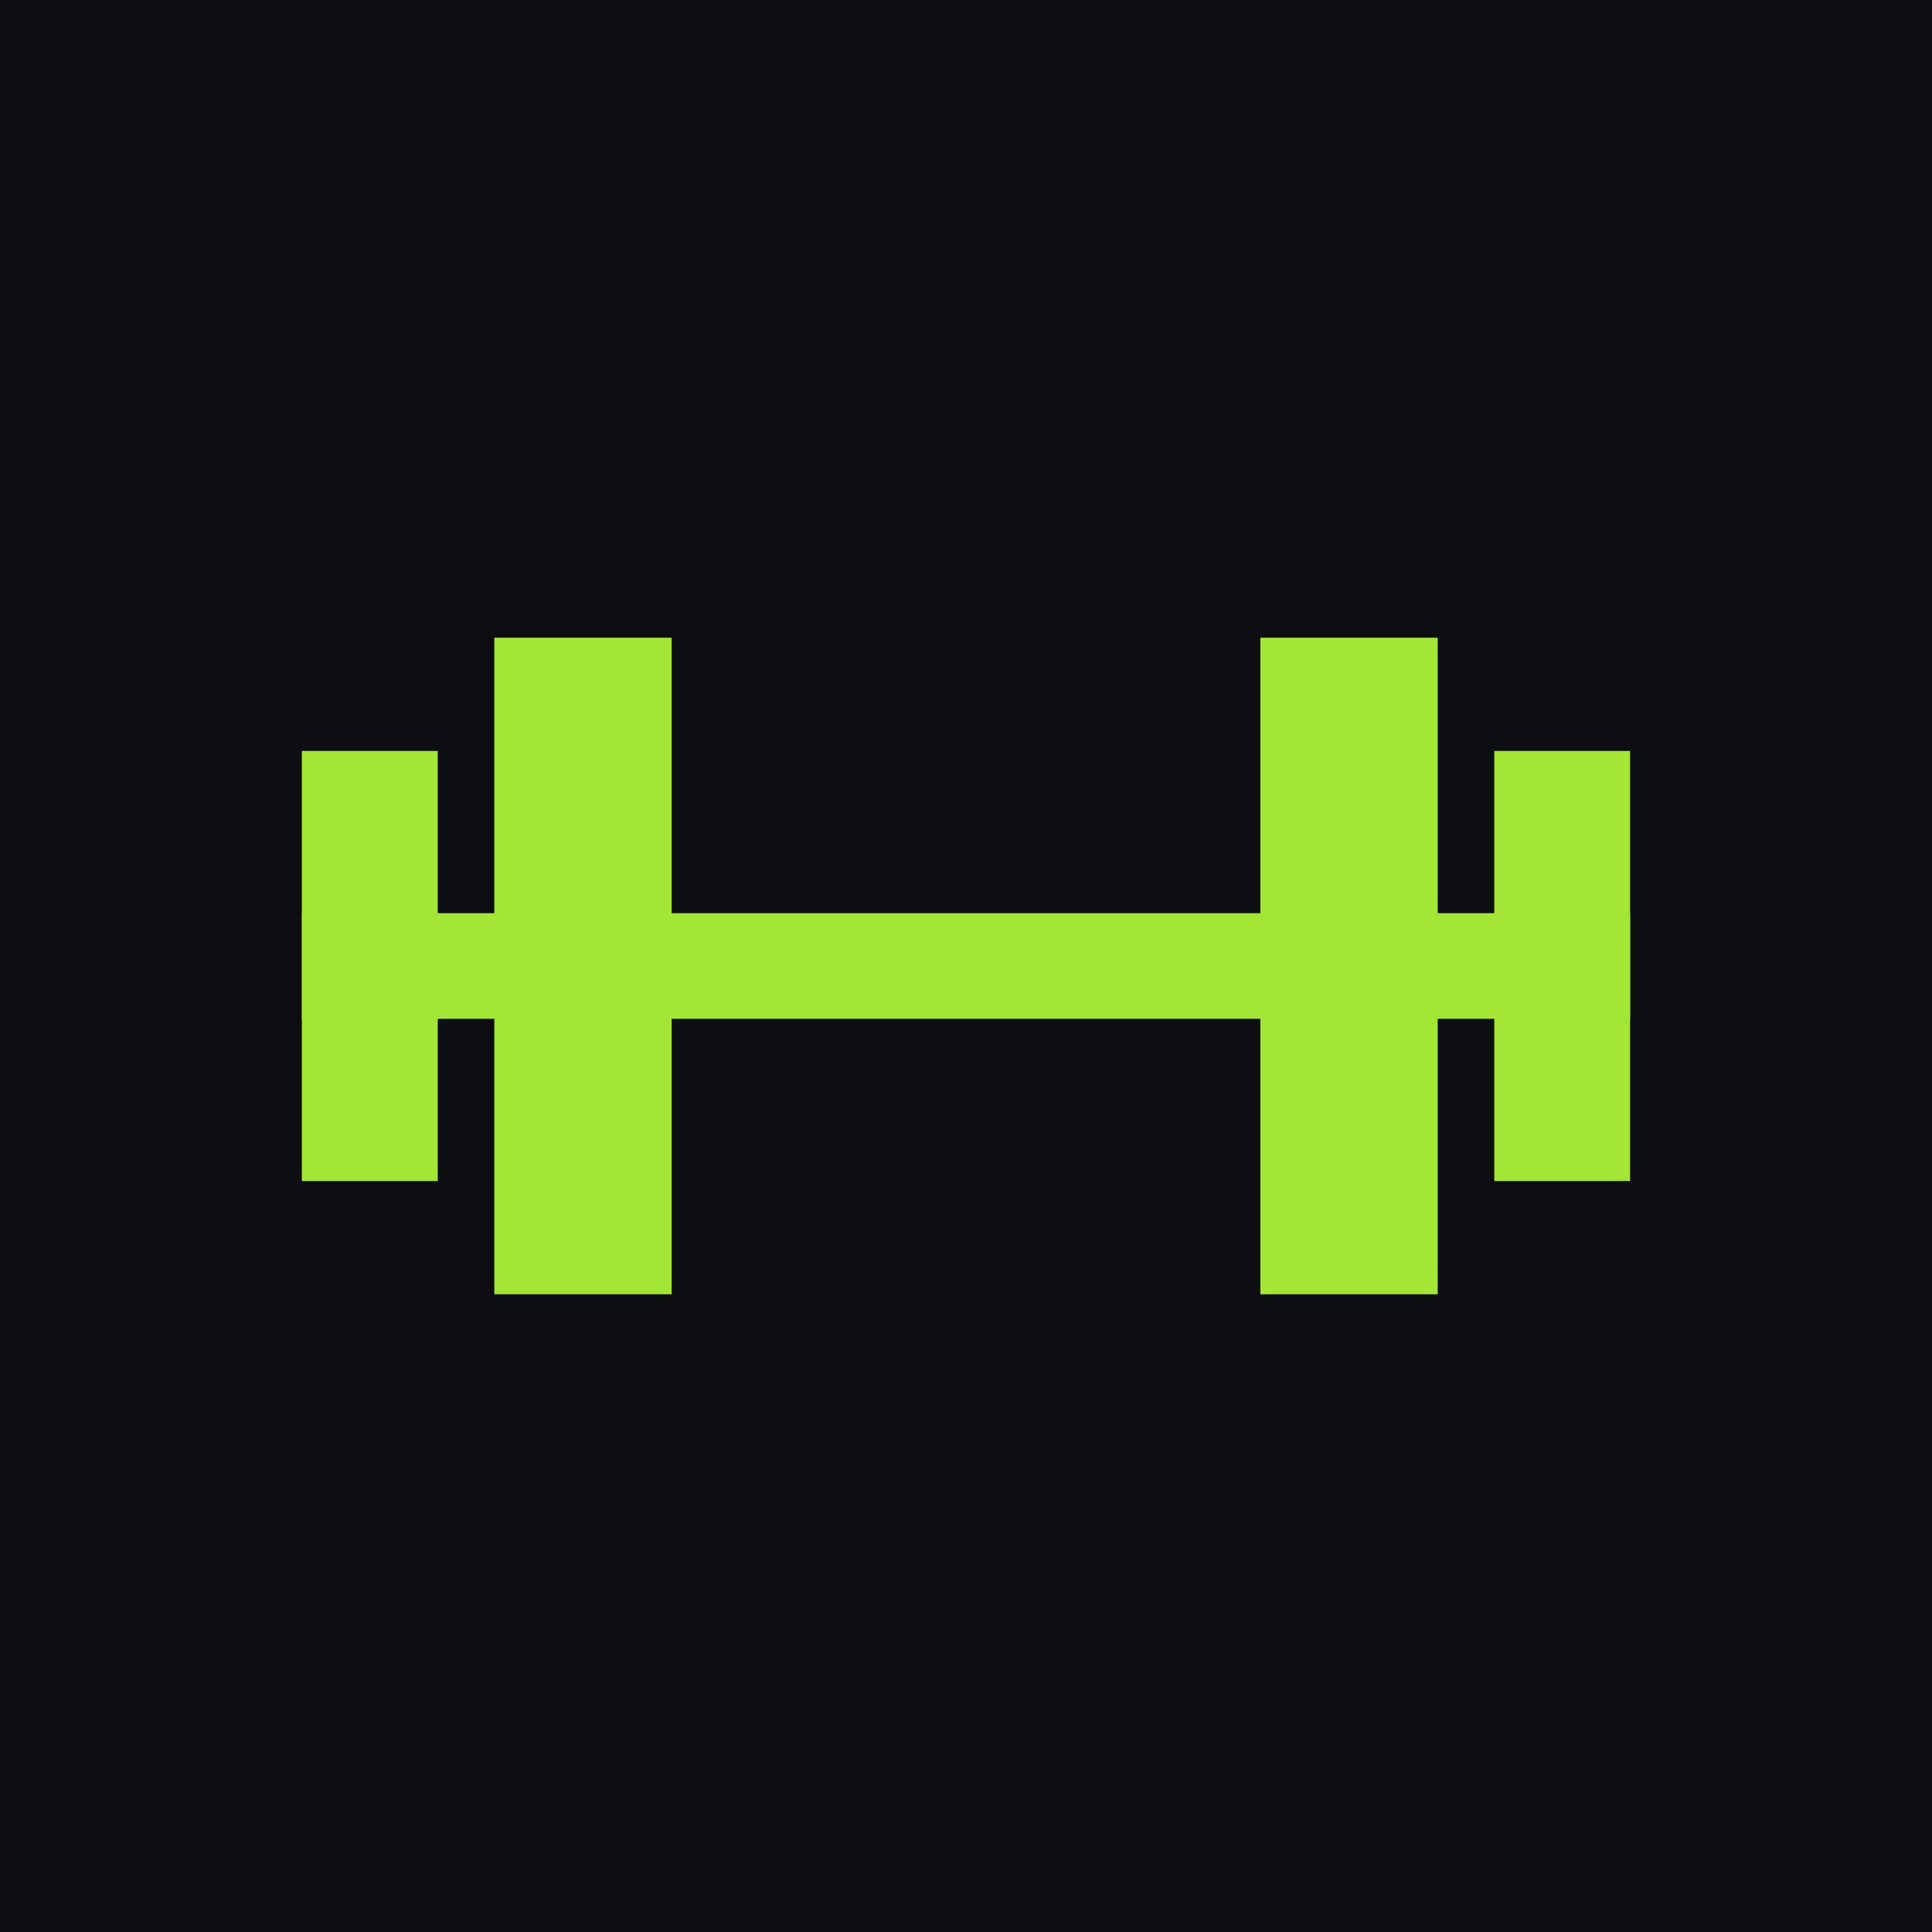
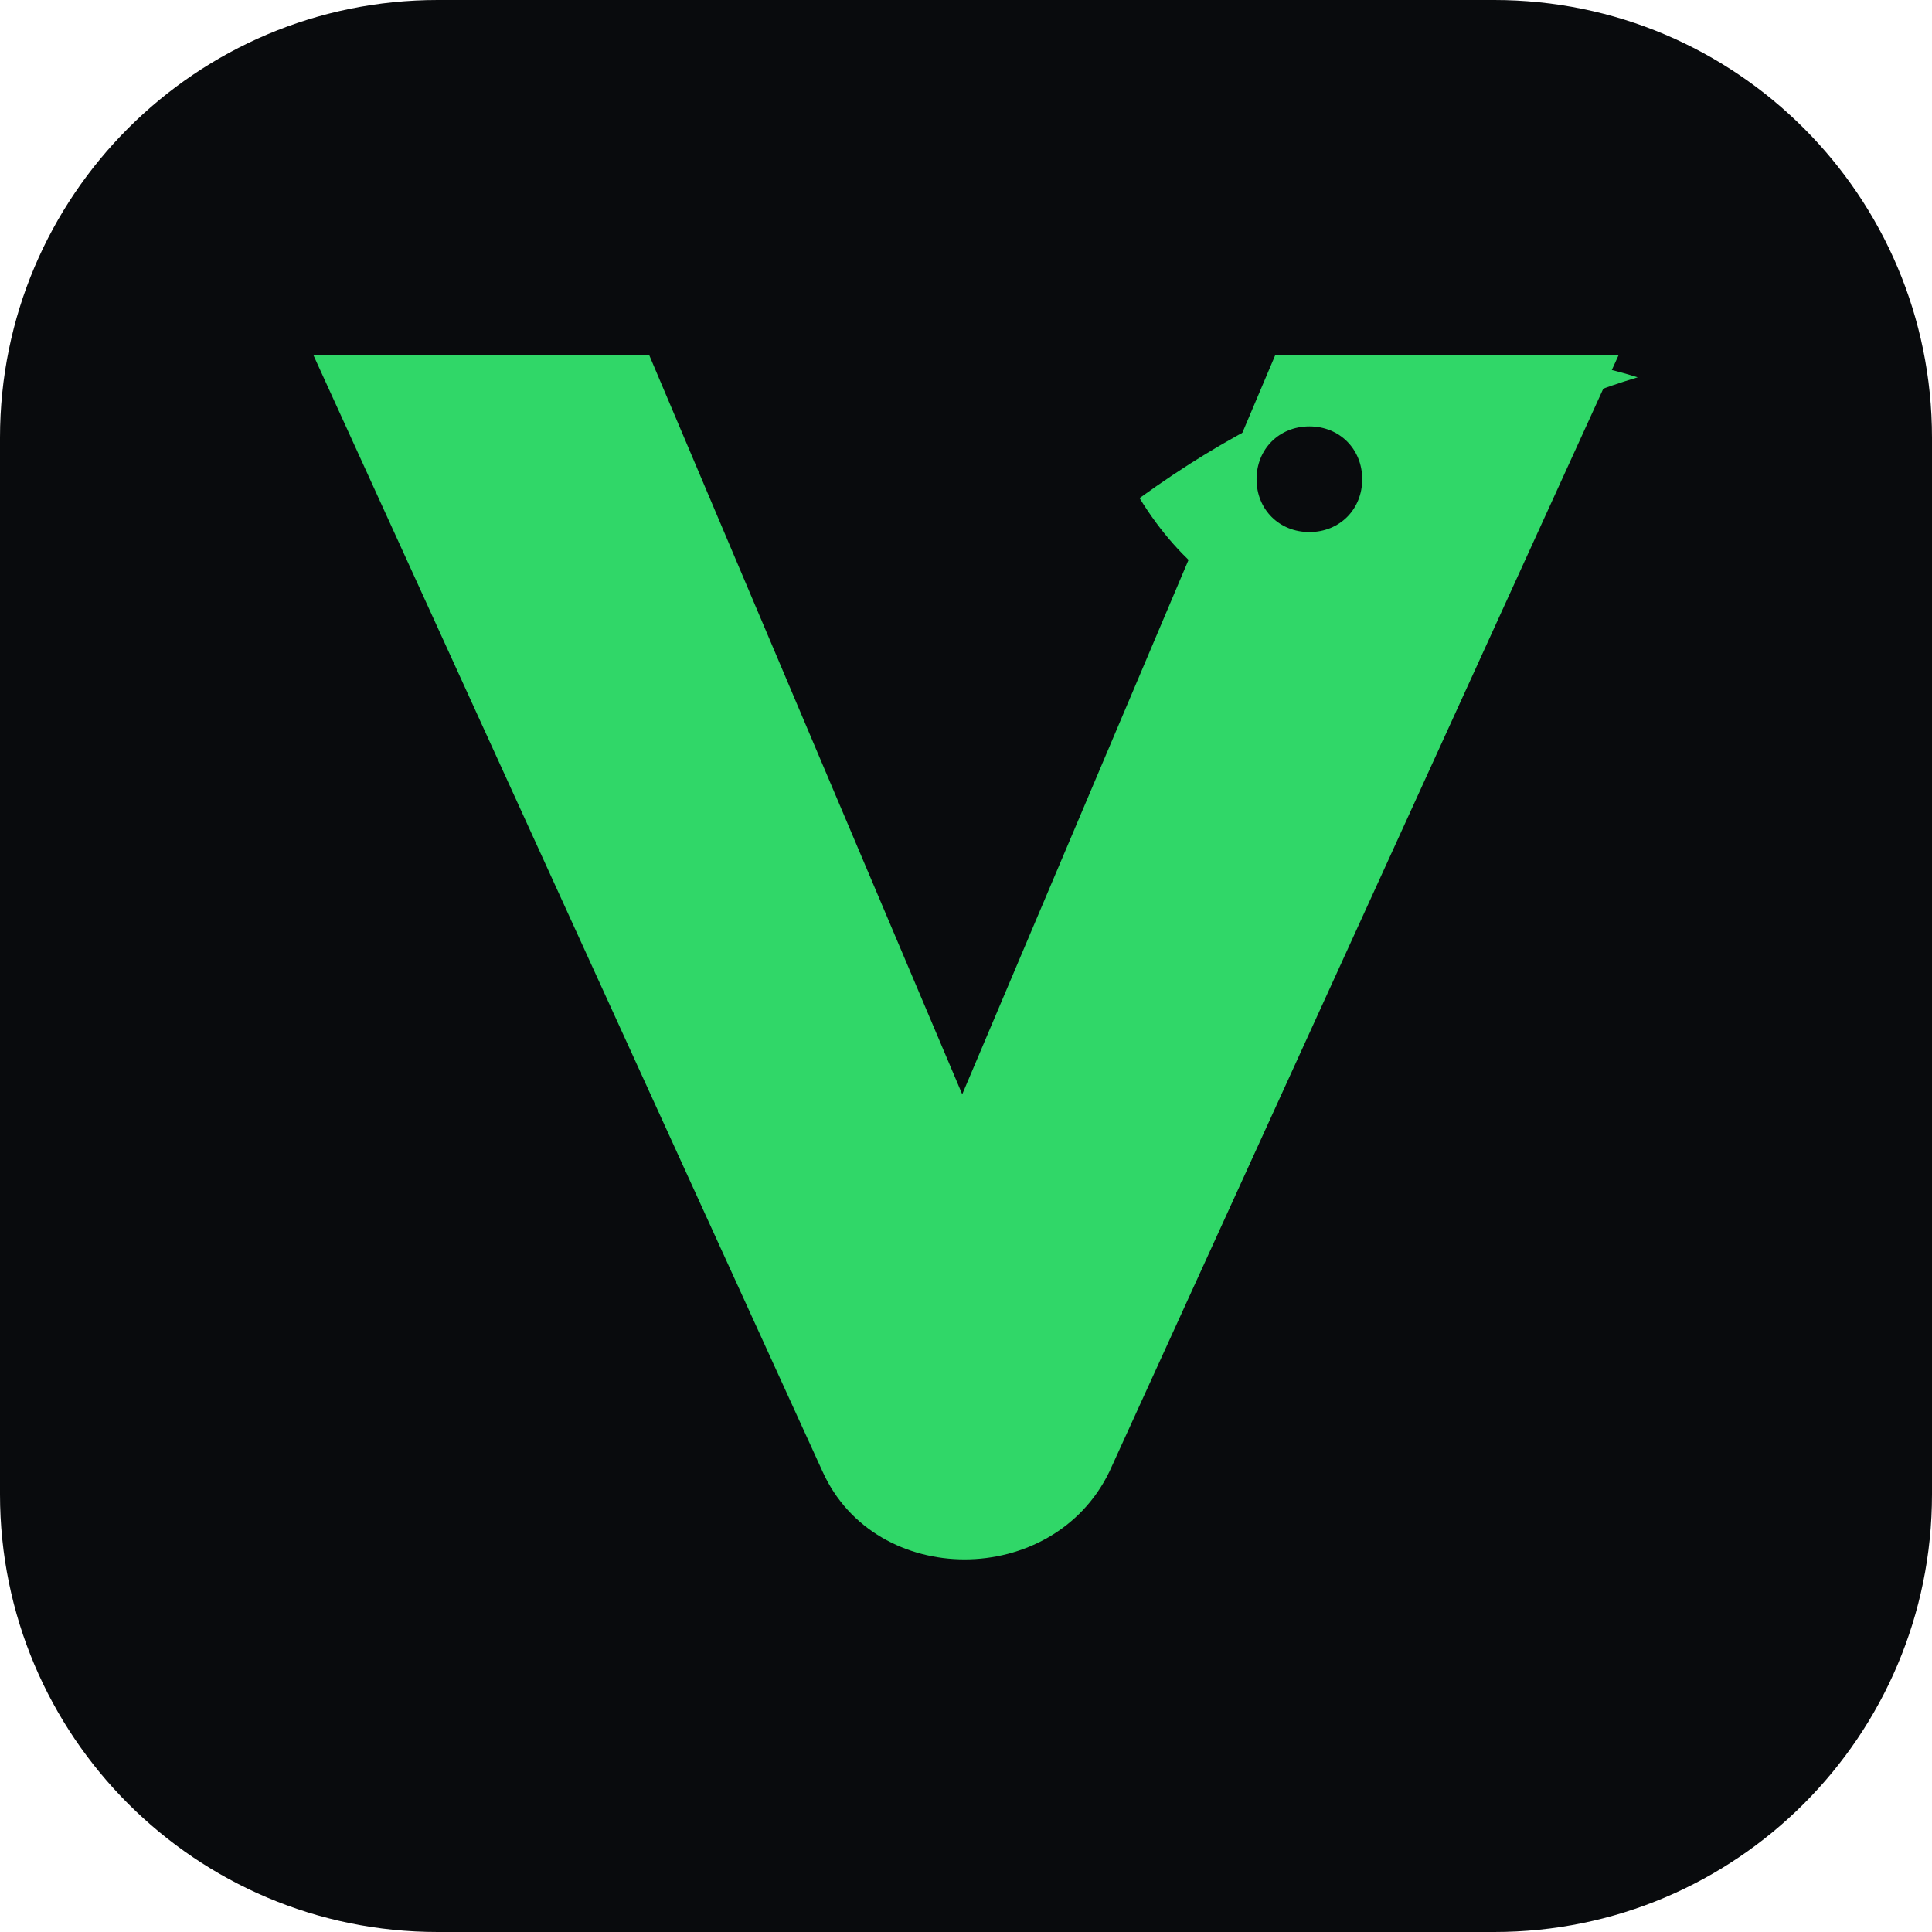
- <svg xmlns="http://www.w3.org/2000/svg" width="1024" height="1024" viewBox="0 0 512 512">
-   <rect width="512" height="512" fill="#0c0e12" />
-   <g fill="#a3e635">
-     <rect x="80" y="242" width="352" height="28" />
-     <rect x="80" y="199" width="36" height="114" />
-     <rect x="131" y="169" width="47" height="174" />
-     <rect x="334" y="169" width="47" height="174" />
-     <rect x="396" y="199" width="36" height="114" />
-   </g>
+ <svg xmlns="http://www.w3.org/2000/svg" width="1024" height="1024" viewBox="0 0 512 512" role="img" aria-label="VARANGYM">
+   <rect width="512" height="512" rx="116" fill="#090b0d" />
+   <path d="M83 94 218 390c14 31 61 31 76 0L429 94h-91l-83 196-83-196Z" fill="#30d768" />
+   <path d="M302 132c47-34 91-45 132-32-37 11-66 33-88 66-18-5-33-16-44-34Z" fill="#30d768" />
+   <path d="M361 127c0 8-6 14-14 14s-14-6-14-14 6-14 14-14 14 6 14 14Z" fill="#090b0d" />
</svg>
